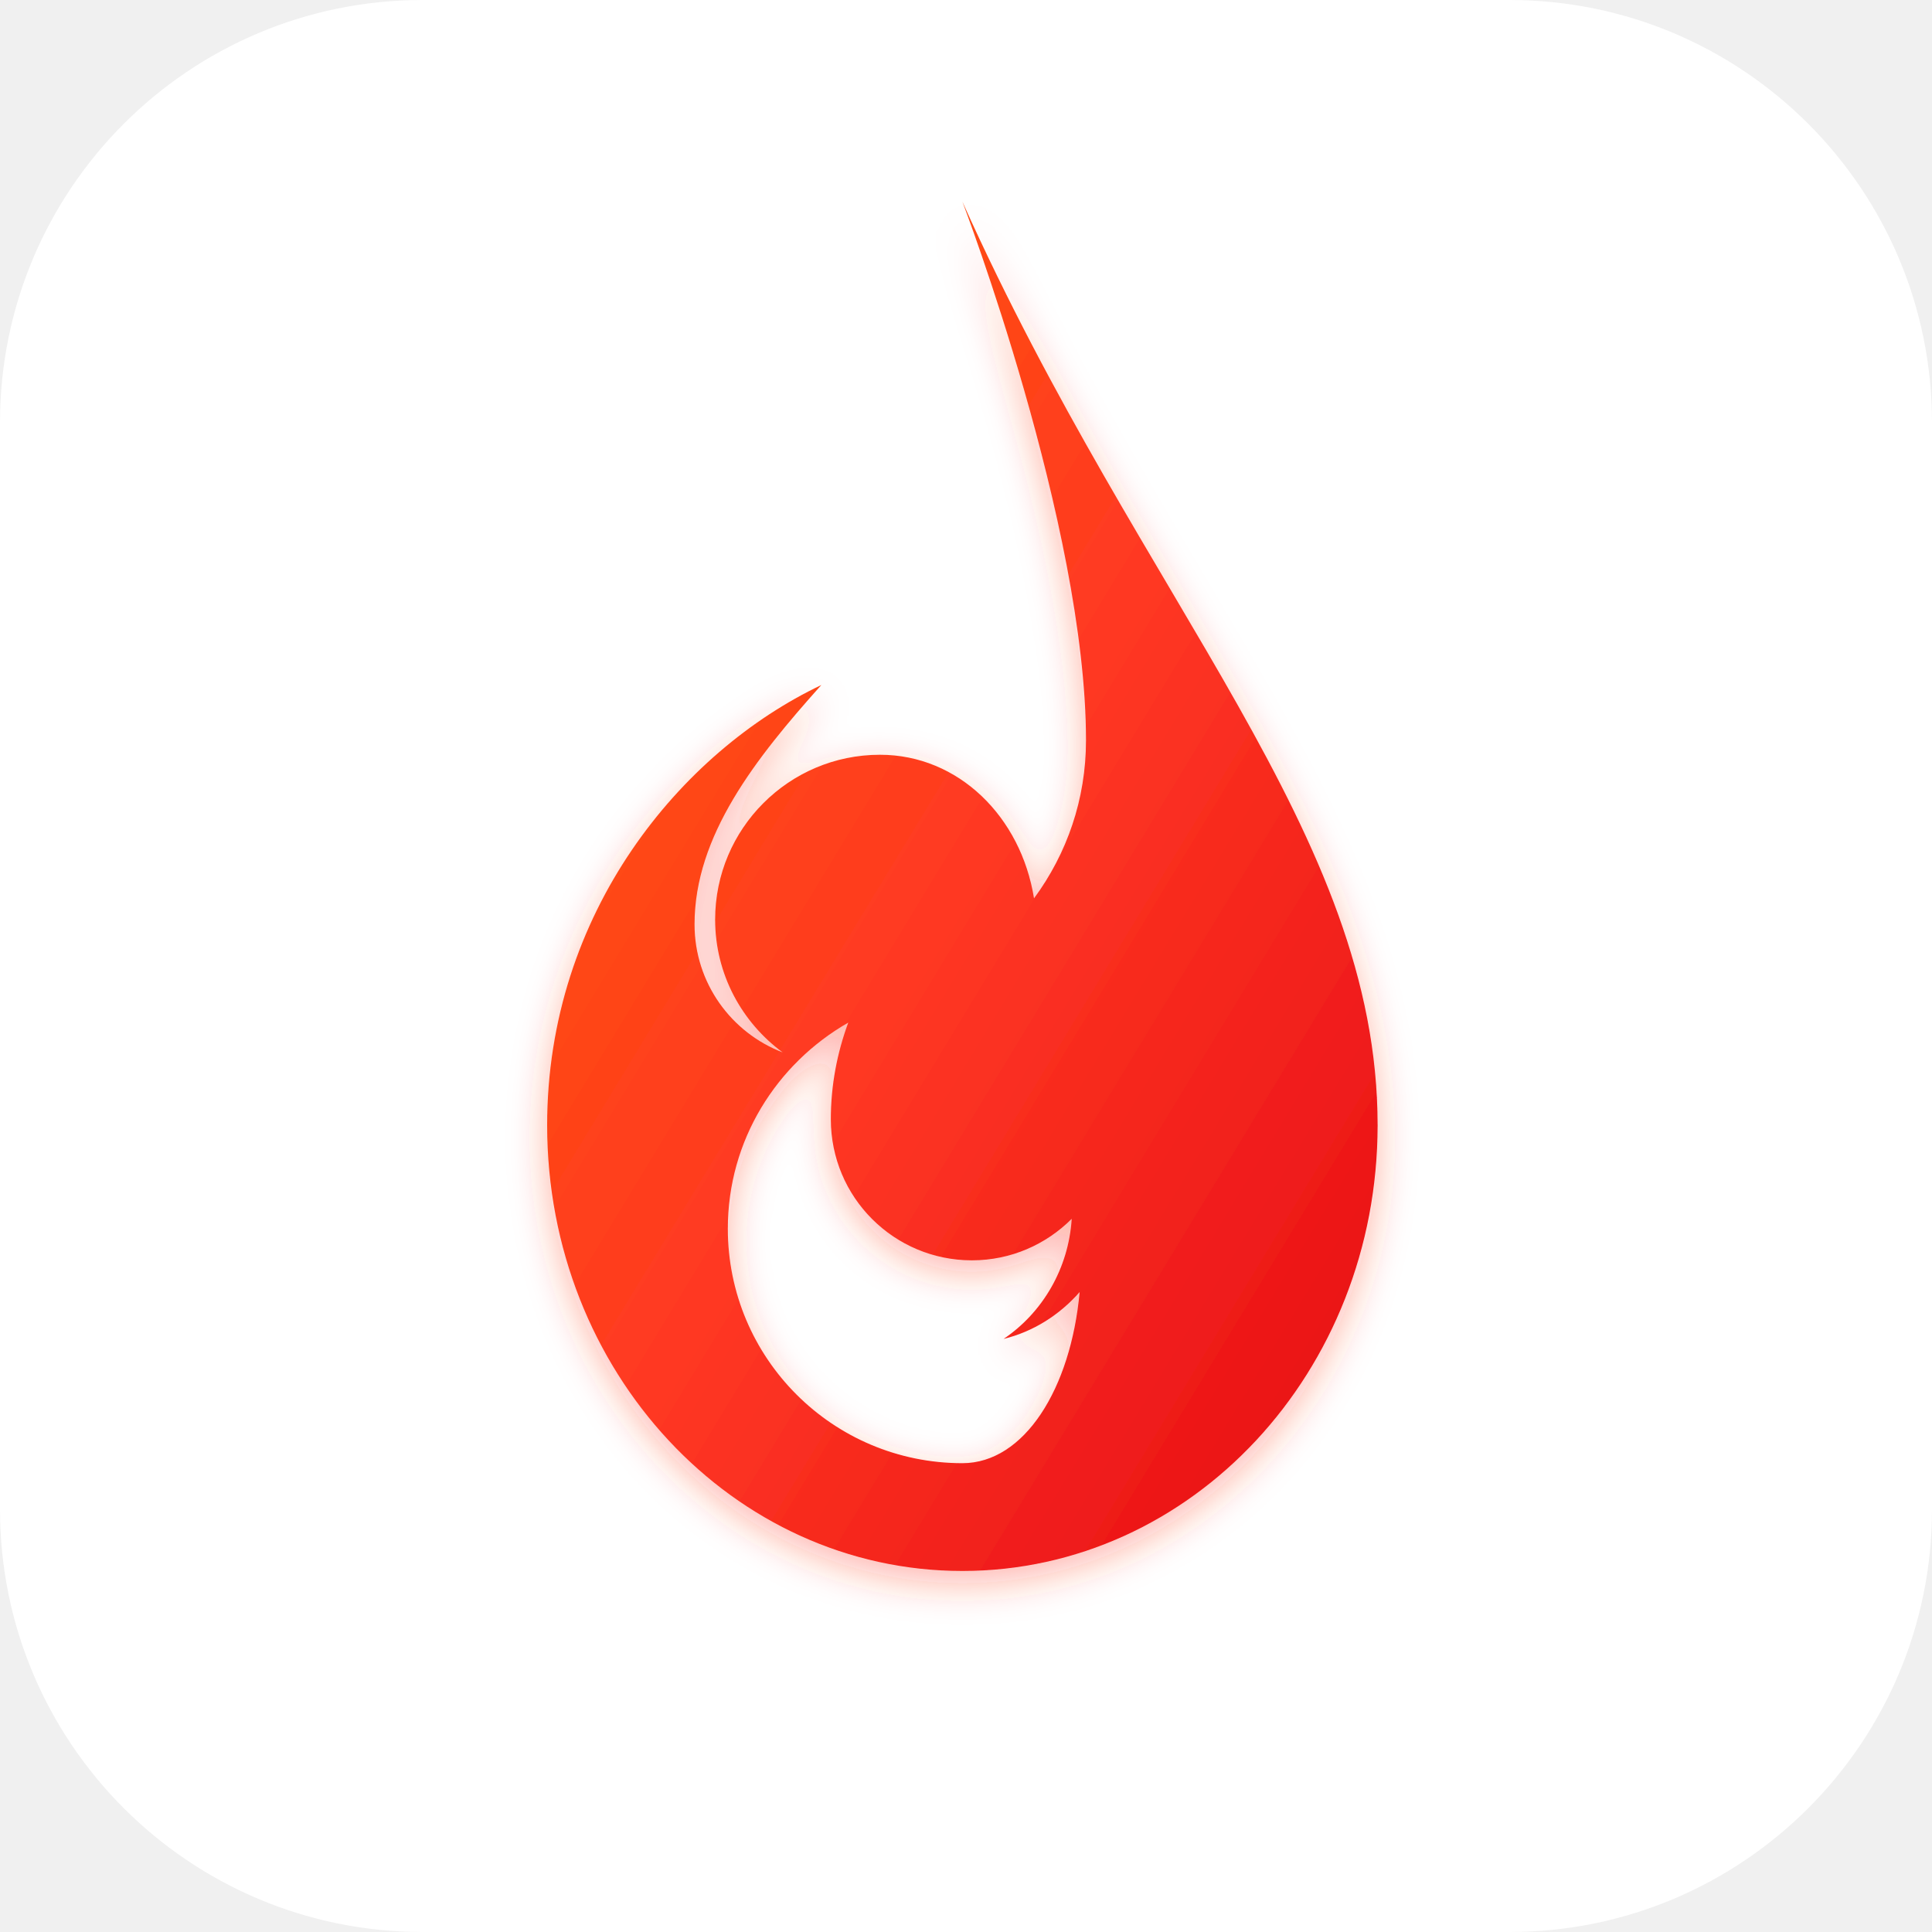
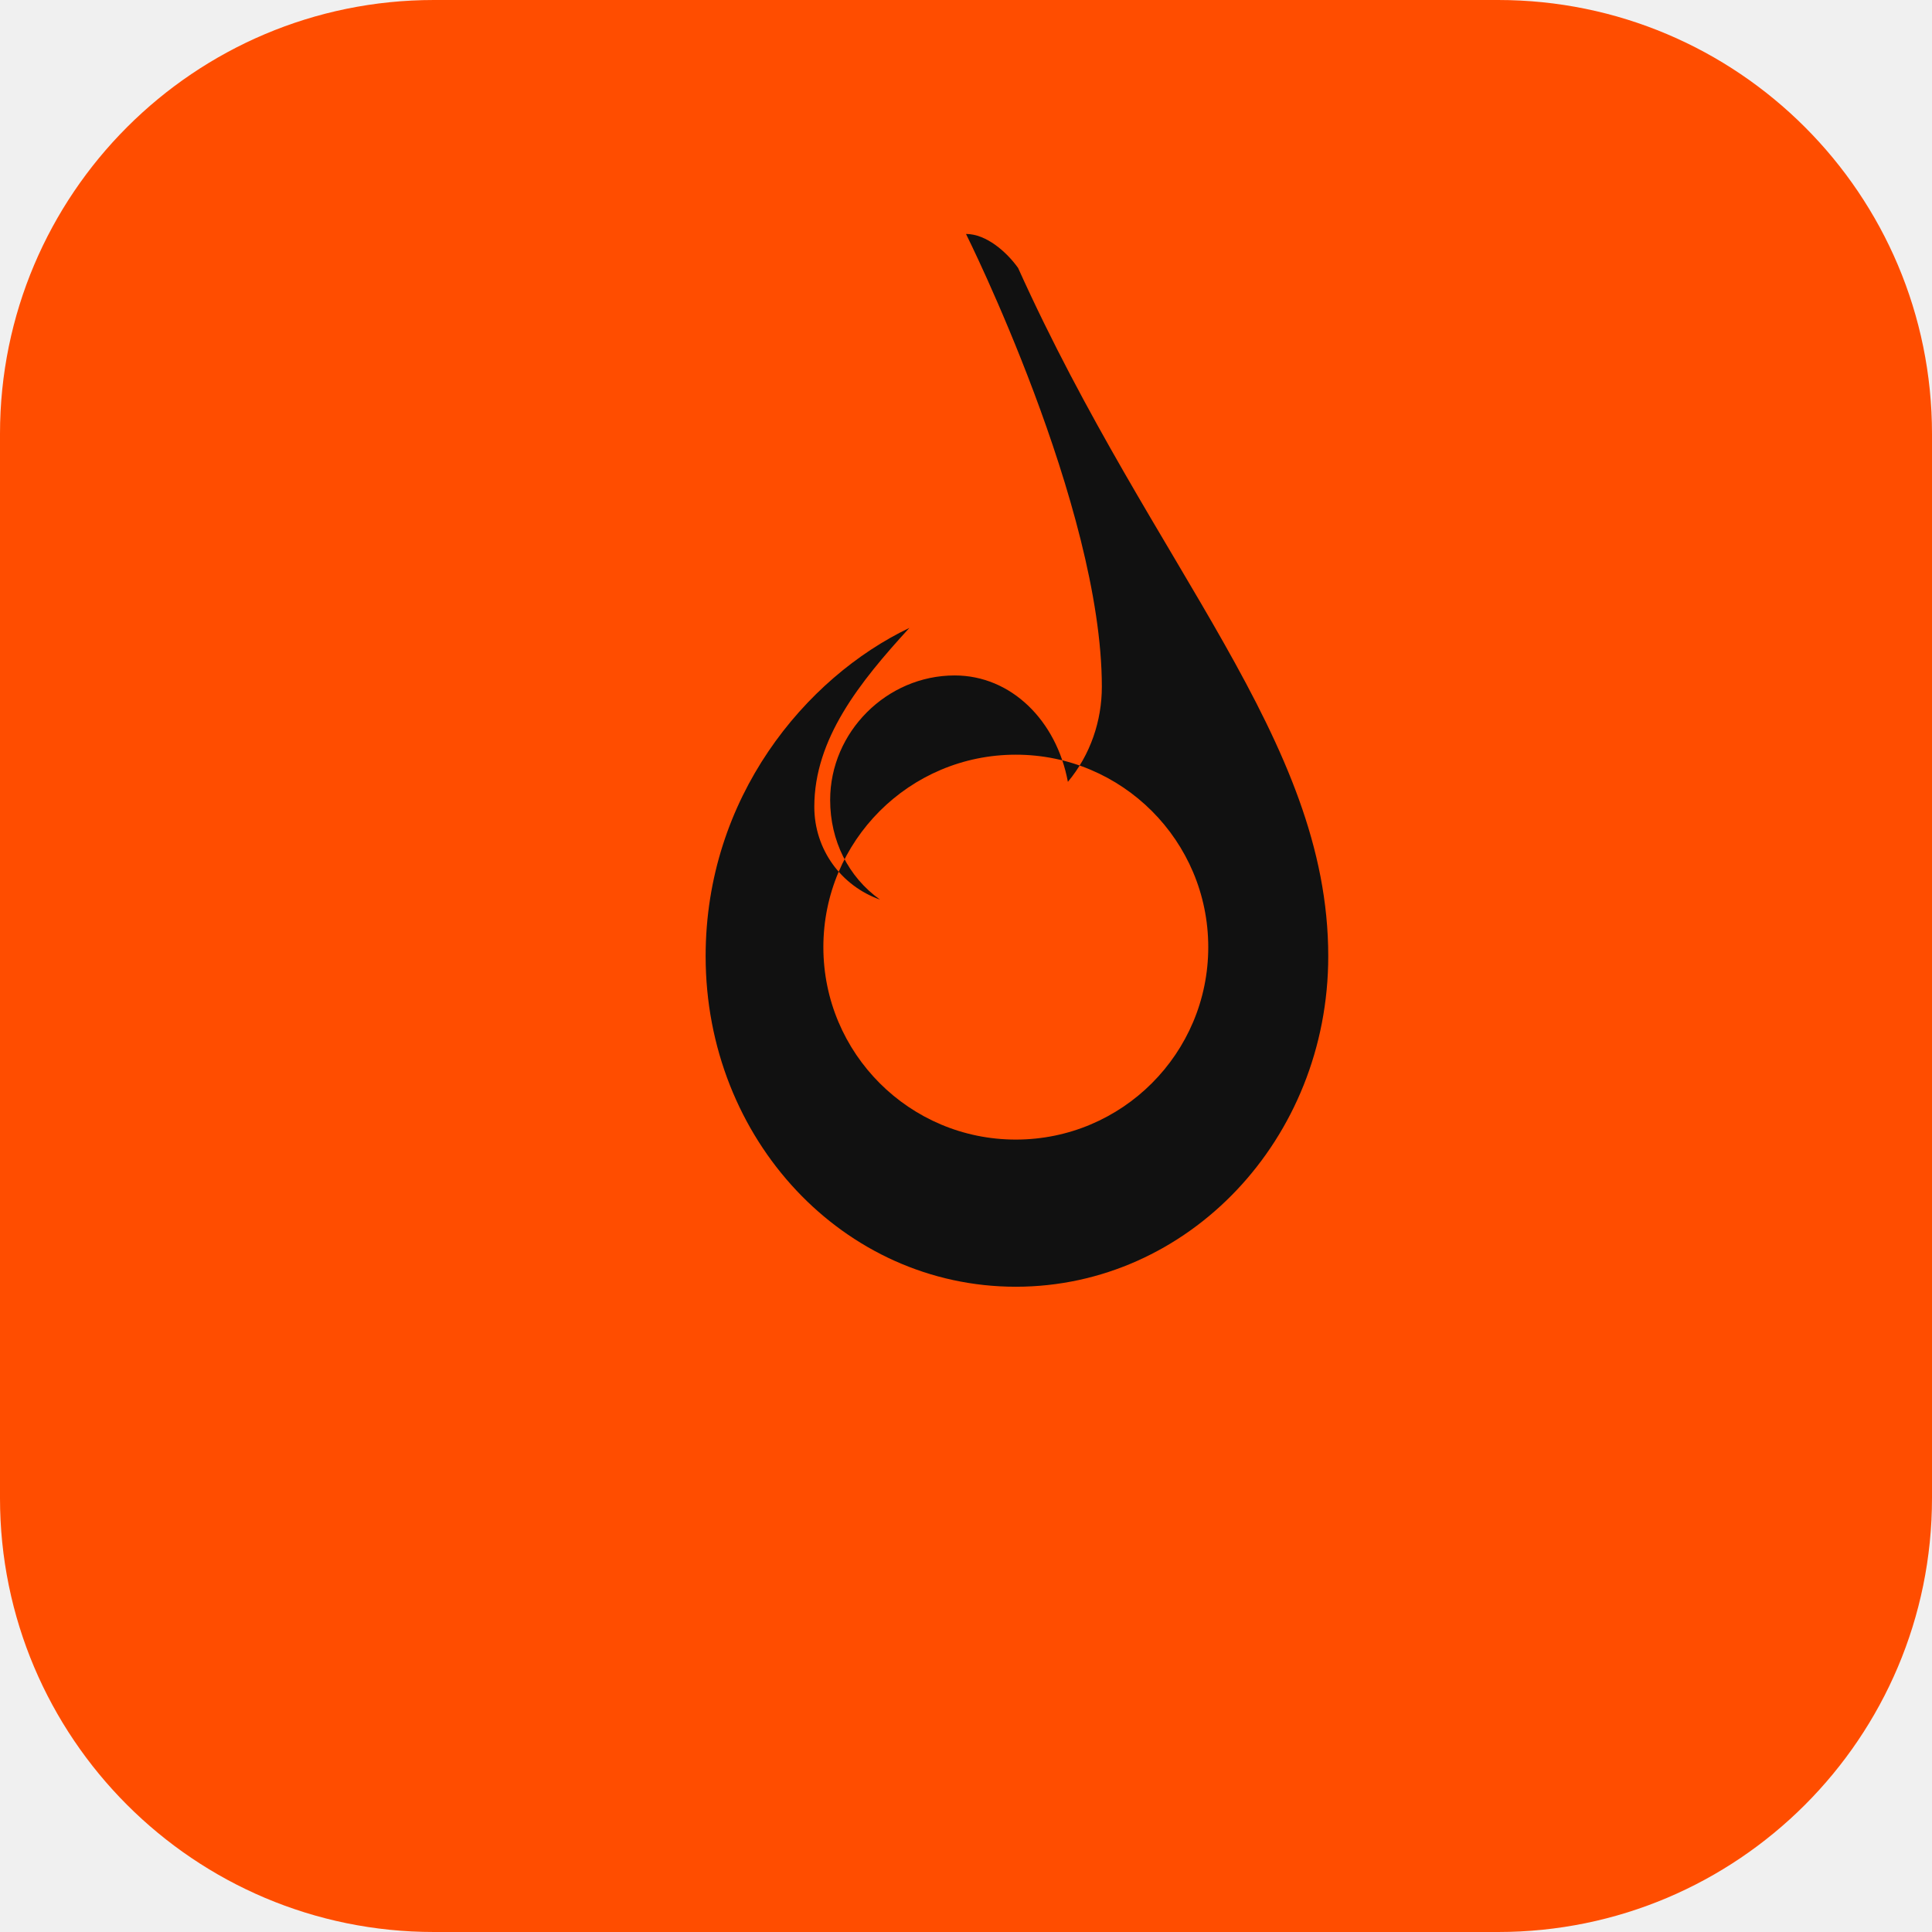
- <svg xmlns="http://www.w3.org/2000/svg" viewBox="0 0 512 512" width="100%" height="100%">
-   <defs>
-     <linearGradient id="hotmartGrad" x1="0%" y1="0%" x2="100%" y2="100%">
-       <stop offset="0%" stop-color="#FF5D00" />
-       <stop offset="50%" stop-color="#FF3823" />
-       <stop offset="100%" stop-color="#E50914" />
-     </linearGradient>
-     <filter id="glow" x="-20%" y="-20%" width="140%" height="140%">
-       <feDropShadow dx="0" dy="4" stdDeviation="6" flood-color="#FF3823" flood-opacity="0.35" />
-     </filter>
-   </defs>
-   <rect width="512" height="512" rx="112" fill="#FFFFFF" />
-   <g transform="translate(40, 40) scale(0.84)">
-     <path fill="url(#hotmartGrad)" filter="url(#glow)" d="M256 16C256 16 295 118 295 186C295 204.5 289 221.7 278.6 235.8C274.5 210.1 254.8 190.5 230 190.5C201.3 190.5 178 213.8 178 242.5C178 259.7 186.4 274.9 199.3 284.4C183.1 278.2 171.5 262.5 171.5 244C171.5 216 190.8 191.6 211.5 168.5C167.3 189.5 125 240.2 125 307.4C125 385.1 183.6 448 256 448C328.4 448 387 385.1 387 307.4C387 215.3 313.2 143.5 256 16ZM256 414C215.1 414 182 380.9 182 340C182 312.2 197.3 288 220 275C216.5 284.5 214.5 294.7 214.5 305.5C214.5 330.1 234.4 350 259 350C271.3 350 282.4 345 290.5 336.9C289.5 352.6 281.3 366.5 269 374.8C278.4 372.5 286.7 367.2 293 360C290.2 390.6 275.5 414 256 414Z" />
+ <svg xmlns="http://www.w3.org/2000/svg" viewBox="0 0 512 512" width="512" height="512">
+   <rect width="512" height="512" rx="115" fill="#FF4D00" />
+   <g transform="translate(106, 62) scale(0.60)">
+     <path fill="#111111" fill-rule="evenodd" clip-rule="evenodd" d="M250 0C250 0 310 120 310 200C310 215 305 230 295 242C290 215 270 195 245 195C215 195 190 220 190 250C190 268 198 284 212 294C195 288 183 272 183 253C183 223 203 198 225 174C179 196 135 249 135 319C135 400 196 465 272 465C348 465 410 400 410 319C410 223 333 148 273 15C268 8 259 0 250 0ZM272 400C225.056 400 187 361.944 187 315C187 268.056 225.056 230 272 230C318.944 230 357 268.056 357 315C357 361.944 318.944 400 272 400Z" />
  </g>
</svg>
